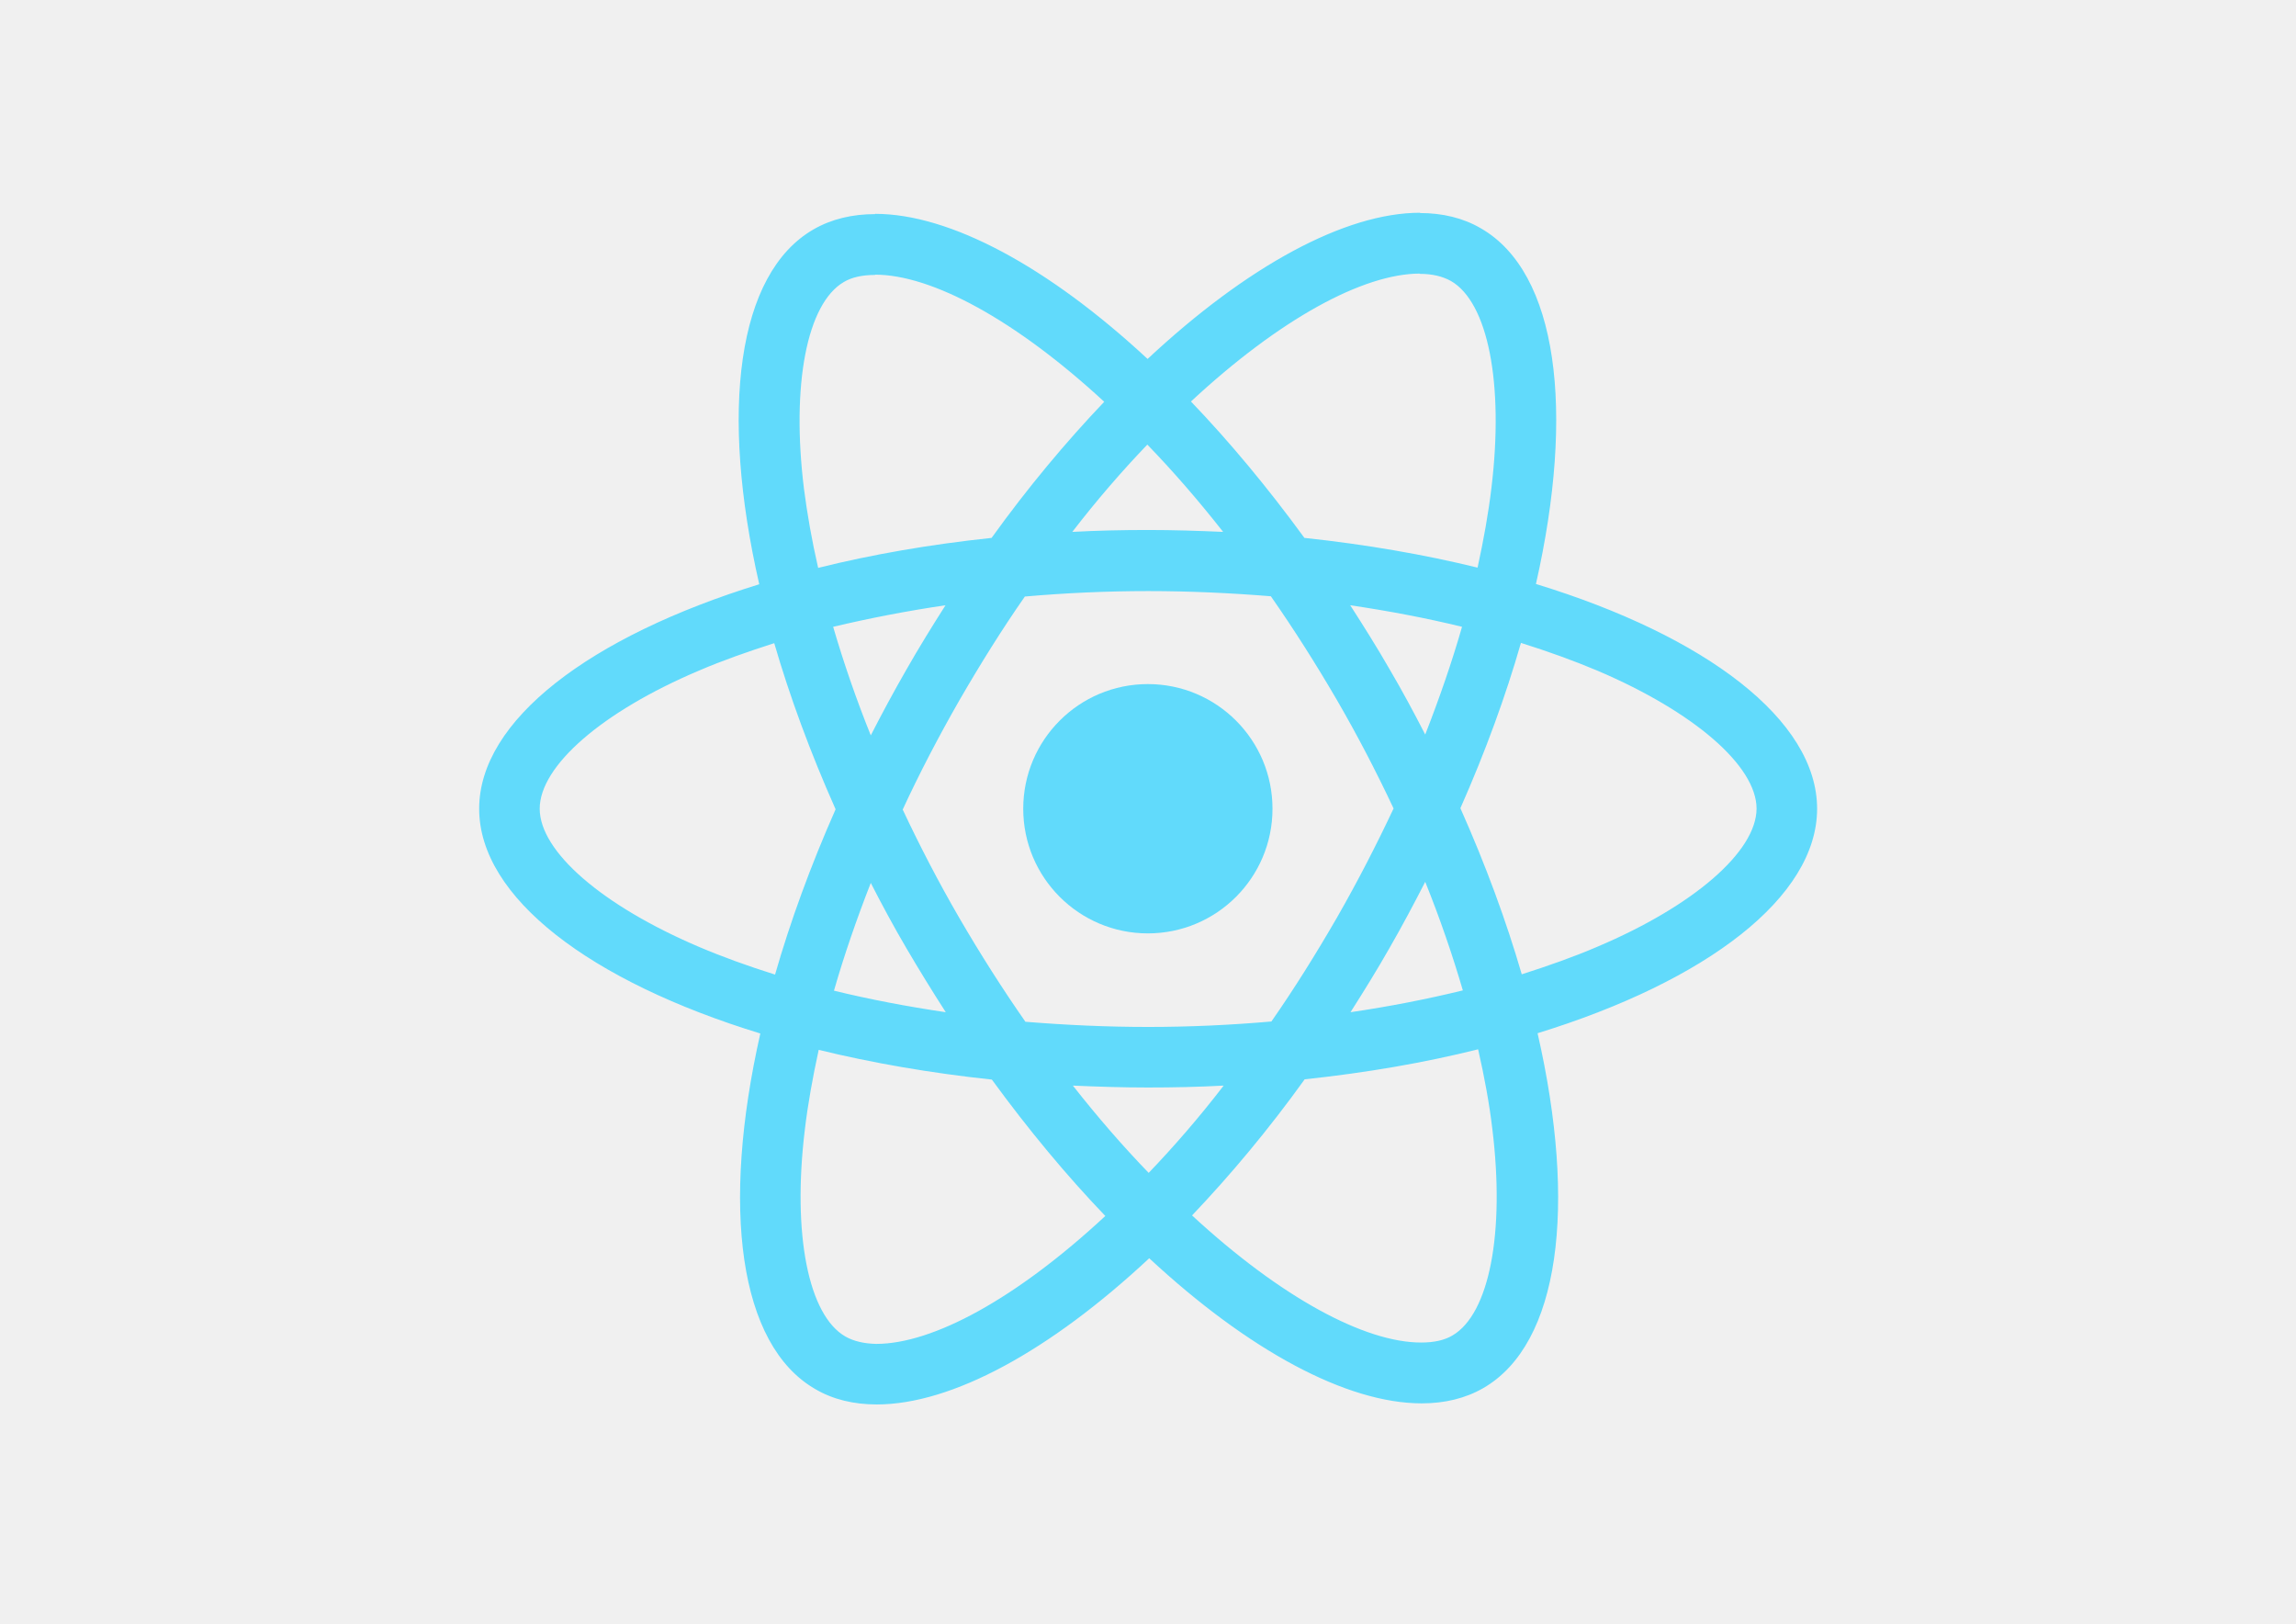
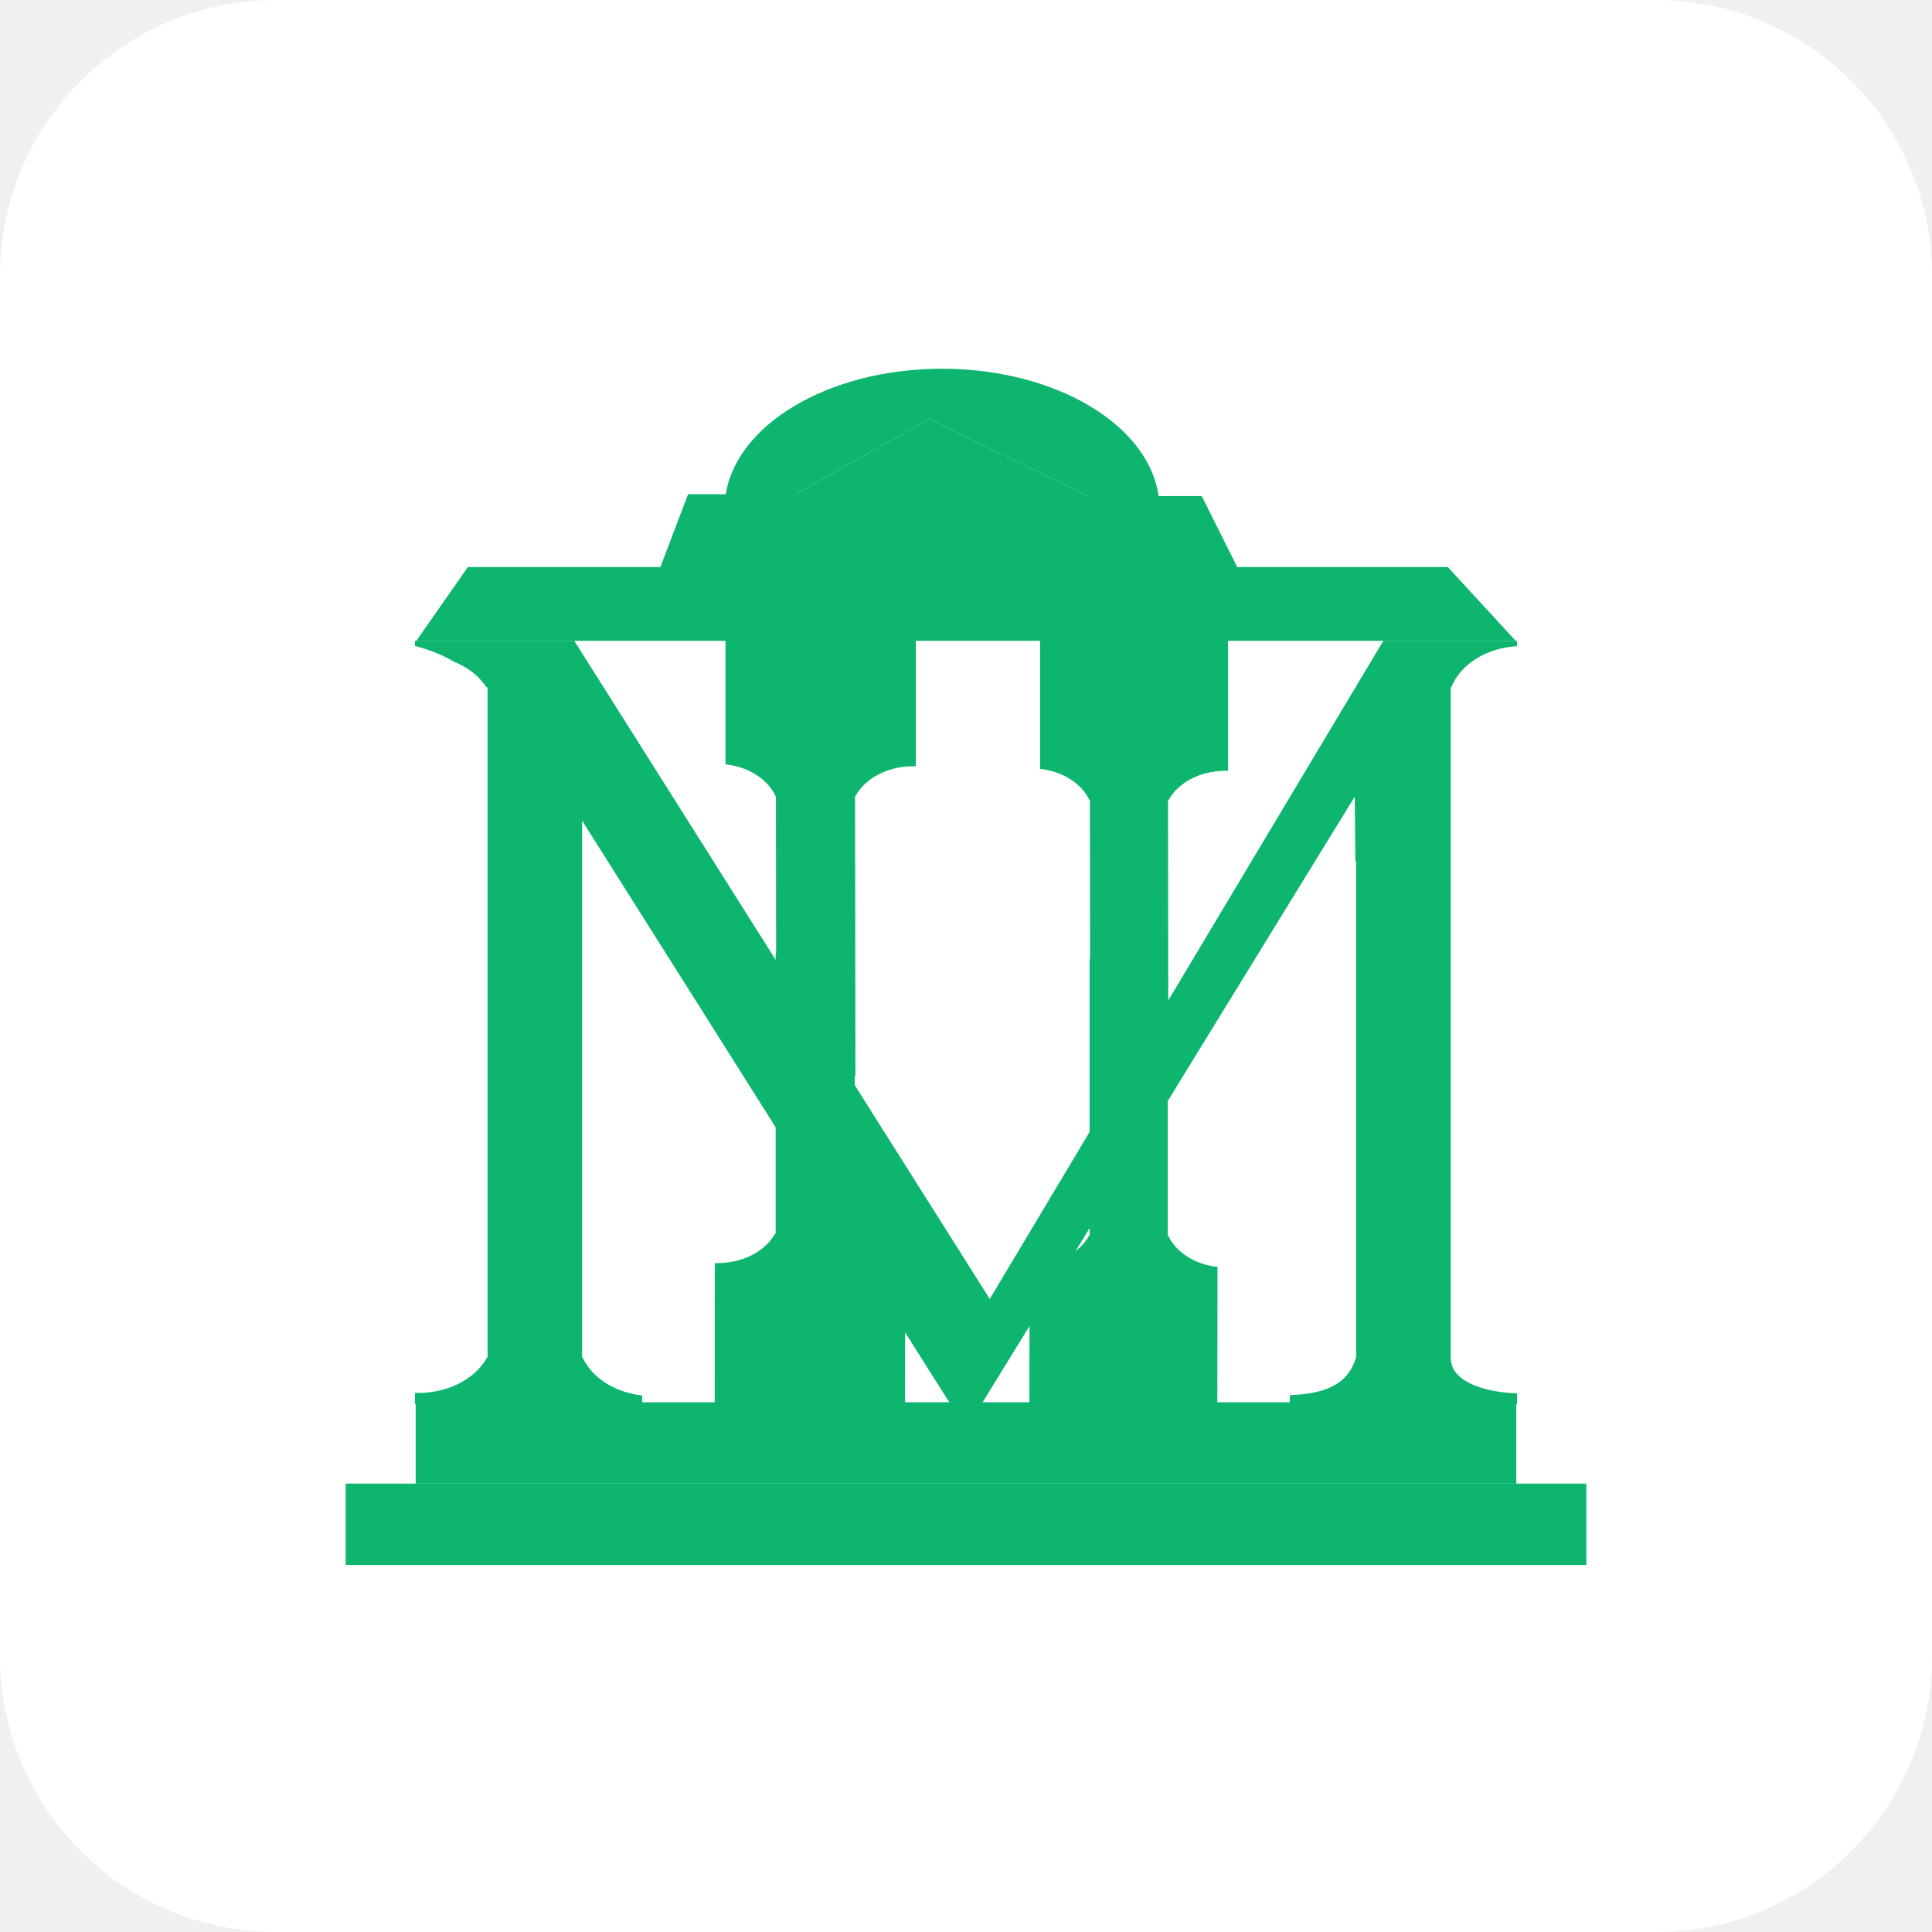
- <svg xmlns="http://www.w3.org/2000/svg" viewBox="0 0 841.9 595.3">
-   <g fill="#61DAFB">
-     <path d="M666.3 296.5c0-32.5-40.7-63.3-103.1-82.4 14.4-63.6 8-114.2-20.2-130.4-6.5-3.8-14.1-5.6-22.4-5.6v22.3c4.6 0 8.3.9 11.4 2.6 13.6 7.8 19.5 37.5 14.9 75.7-1.1 9.4-2.9 19.3-5.1 29.4-19.6-4.8-41-8.5-63.5-10.9-13.5-18.5-27.5-35.3-41.6-50 32.6-30.3 63.2-46.9 84-46.9V78c-27.5 0-63.5 19.6-99.9 53.6-36.4-33.8-72.4-53.2-99.9-53.2v22.3c20.7 0 51.4 16.5 84 46.6-14 14.7-28 31.4-41.3 49.9-22.6 2.4-44 6.1-63.6 11-2.3-10-4-19.7-5.2-29-4.7-38.2 1.1-67.9 14.6-75.8 3-1.8 6.9-2.6 11.5-2.6V78.5c-8.4 0-16 1.8-22.6 5.6-28.1 16.2-34.4 66.7-19.9 130.1-62.2 19.2-102.7 49.9-102.7 82.3 0 32.5 40.7 63.3 103.1 82.4-14.4 63.6-8 114.2 20.2 130.4 6.5 3.8 14.1 5.6 22.5 5.6 27.5 0 63.5-19.6 99.9-53.6 36.4 33.8 72.4 53.2 99.9 53.2 8.4 0 16-1.8 22.6-5.6 28.1-16.2 34.4-66.7 19.9-130.1 62-19.1 102.5-49.9 102.5-82.3zm-130.2-66.7c-3.7 12.9-8.3 26.2-13.5 39.5-4.1-8-8.4-16-13.1-24-4.6-8-9.5-15.8-14.4-23.4 14.2 2.1 27.9 4.7 41 7.9zm-45.8 106.5c-7.8 13.5-15.8 26.3-24.1 38.2-14.9 1.3-30 2-45.2 2-15.1 0-30.2-.7-45-1.9-8.3-11.9-16.4-24.6-24.2-38-7.6-13.1-14.5-26.4-20.8-39.8 6.2-13.4 13.2-26.8 20.7-39.9 7.8-13.5 15.8-26.3 24.1-38.2 14.9-1.3 30-2 45.2-2 15.1 0 30.2.7 45 1.9 8.3 11.9 16.4 24.6 24.2 38 7.6 13.1 14.5 26.4 20.8 39.8-6.3 13.4-13.2 26.8-20.7 39.9zm32.3-13c5.4 13.4 10 26.8 13.8 39.8-13.1 3.2-26.9 5.9-41.2 8 4.9-7.7 9.8-15.6 14.4-23.7 4.6-8 8.9-16.1 13-24.1zM421.2 430c-9.3-9.6-18.6-20.3-27.8-32 9 .4 18.2.7 27.5.7 9.4 0 18.7-.2 27.8-.7-9 11.7-18.3 22.4-27.5 32zm-74.4-58.9c-14.2-2.1-27.9-4.7-41-7.9 3.7-12.9 8.3-26.2 13.5-39.5 4.1 8 8.4 16 13.1 24 4.7 8 9.5 15.8 14.4 23.4zM420.7 163c9.3 9.6 18.6 20.3 27.8 32-9-.4-18.2-.7-27.5-.7-9.4 0-18.7.2-27.8.7 9-11.7 18.3-22.4 27.5-32zm-74 58.9c-4.9 7.7-9.8 15.6-14.4 23.7-4.6 8-8.9 16-13 24-5.4-13.4-10-26.8-13.8-39.8 13.1-3.1 26.9-5.8 41.2-7.9zm-90.5 125.2c-35.4-15.1-58.3-34.9-58.3-50.6 0-15.7 22.9-35.6 58.3-50.6 8.6-3.7 18-7 27.7-10.1 5.7 19.6 13.2 40 22.5 60.9-9.2 20.8-16.6 41.1-22.2 60.6-9.9-3.1-19.3-6.5-28-10.2zM310 490c-13.6-7.8-19.5-37.5-14.9-75.7 1.1-9.4 2.9-19.3 5.1-29.4 19.6 4.8 41 8.5 63.5 10.9 13.5 18.5 27.5 35.3 41.6 50-32.6 30.3-63.2 46.9-84 46.9-4.5-.1-8.3-1-11.3-2.7zm237.2-76.2c4.7 38.2-1.1 67.9-14.6 75.8-3 1.8-6.9 2.6-11.5 2.6-20.7 0-51.4-16.5-84-46.6 14-14.7 28-31.4 41.3-49.9 22.6-2.4 44-6.1 63.6-11 2.3 10.1 4.1 19.8 5.2 29.1zm38.5-66.7c-8.6 3.7-18 7-27.7 10.1-5.7-19.6-13.2-40-22.5-60.9 9.2-20.8 16.6-41.1 22.2-60.6 9.9 3.1 19.3 6.5 28.1 10.2 35.4 15.1 58.3 34.9 58.3 50.6-.1 15.7-23 35.6-58.4 50.6zM320.8 78.4z" />
-     <circle cx="420.9" cy="296.5" r="45.7" />
-     <path d="M520.5 78.1z" />
-   </g>
+ <svg xmlns="http://www.w3.org/2000/svg" width="56" height="56" viewBox="0 0 56 56" fill="none">
+   <rect width="56" height="56" rx="8" fill="white" />
+   <path d="M26.547 18.096V22.211C26.52 22.21 26.494 22.21 26.468 22.21C25.725 22.211 25.088 22.558 24.808 23.055C24.801 23.061 24.795 23.067 24.788 23.074H24.785L24.795 31.186H24.777V35.749H24.788C25.009 36.234 25.564 36.597 26.237 36.673V36.841L26.233 40.731L20.716 40.724L20.72 36.834H20.721V36.61C20.747 36.611 20.773 36.611 20.799 36.611C21.542 36.611 22.179 36.264 22.46 35.768C22.467 35.762 22.474 35.756 22.48 35.749H22.483L22.482 27.636H22.496L22.491 23.077H22.48C22.258 22.591 21.703 22.229 21.029 22.154V18.096H26.547Z" fill="#0EB56F" />
+   <path d="M35.595 18.281V22.343C35.569 22.342 35.544 22.342 35.517 22.342C34.784 22.343 34.155 22.686 33.879 23.177C33.872 23.183 33.865 23.189 33.859 23.195H33.856L33.865 31.205H33.848V35.81H33.859C34.078 36.29 34.625 36.648 35.29 36.723V36.888L35.285 40.729L29.838 40.722L29.842 36.882H29.843V36.66C29.869 36.661 29.894 36.661 29.921 36.661C30.654 36.661 31.283 36.318 31.56 35.829C31.567 35.823 31.573 35.818 31.58 35.81H31.583V27.801H31.596L31.591 23.198H31.58C31.361 22.719 30.813 22.361 30.148 22.287V18.281H35.595Z" fill="#0EB56F" />
+   <path d="M43.951 40.645H12.049V43.004H43.951V40.645Z" fill="#0EB56F" />
+   <path d="M42.048 19.923V39.346H42.051C42.033 40.075 43.103 40.362 43.972 40.387V40.695H37.385V40.439C38.263 40.405 39.057 40.207 39.3 39.354C39.303 39.351 39.306 39.349 39.309 39.346V24.942L39.286 24.979L39.268 23.091L28.421 40.746H27.578L27.199 40.145L27.196 40.143L27.194 40.139L26.727 39.397L26.701 39.358L20.538 29.594L20.373 29.332L19.682 28.237L19.496 27.943L16.899 23.829L16.872 23.786V39.346H16.886C17.15 39.925 17.811 40.359 18.615 40.449V40.695H12.028V40.373C12.059 40.374 12.091 40.375 12.123 40.375C13.009 40.375 13.77 39.96 14.106 39.367C14.114 39.361 14.121 39.354 14.128 39.346H14.132V19.923H14.1C13.896 19.606 13.568 19.346 13.165 19.183C12.826 18.985 12.443 18.828 12.028 18.723V18.574H16.645L16.872 18.933L16.899 18.976L17.111 19.312L17.422 19.803L22.561 27.944L23.436 29.333L28.663 37.61L28.684 37.644L28.688 37.651L33.468 29.657L34.275 28.308L39.289 19.923H39.309V19.89L40.096 18.574H43.972V18.729C43.068 18.783 42.319 19.269 42.068 19.923H42.048V19.923Z" fill="#0EB56F" />
+   <path d="M33.591 14.451H31.675L26.933 12.145L22.827 14.451H21.019C21.254 12.347 23.979 10.688 27.305 10.688C30.631 10.688 33.356 12.347 33.591 14.451Z" fill="#0EB56F" />
+   <path d="M43.932 18.574H12.068L13.562 16.435H41.964L43.932 18.574Z" fill="#0EB56F" />
+   <path d="M36.073 16.589H19.019L22.827 14.451L26.933 12.145L31.675 14.451L36.073 16.589Z" fill="#0EB56F" />
+   <path d="M23.12 14.325L19.312 16.464H19.131L19.944 14.325H23.12Z" fill="#0EB56F" />
+   <path d="M35.902 16.517H35.82L31.423 14.379H34.833L35.902 16.517Z" fill="#0EB56F" />
+   <path d="M45.98 43.003H10.02V45.362H45.98V43.003Z" fill="#0EB56F" />
</svg>
